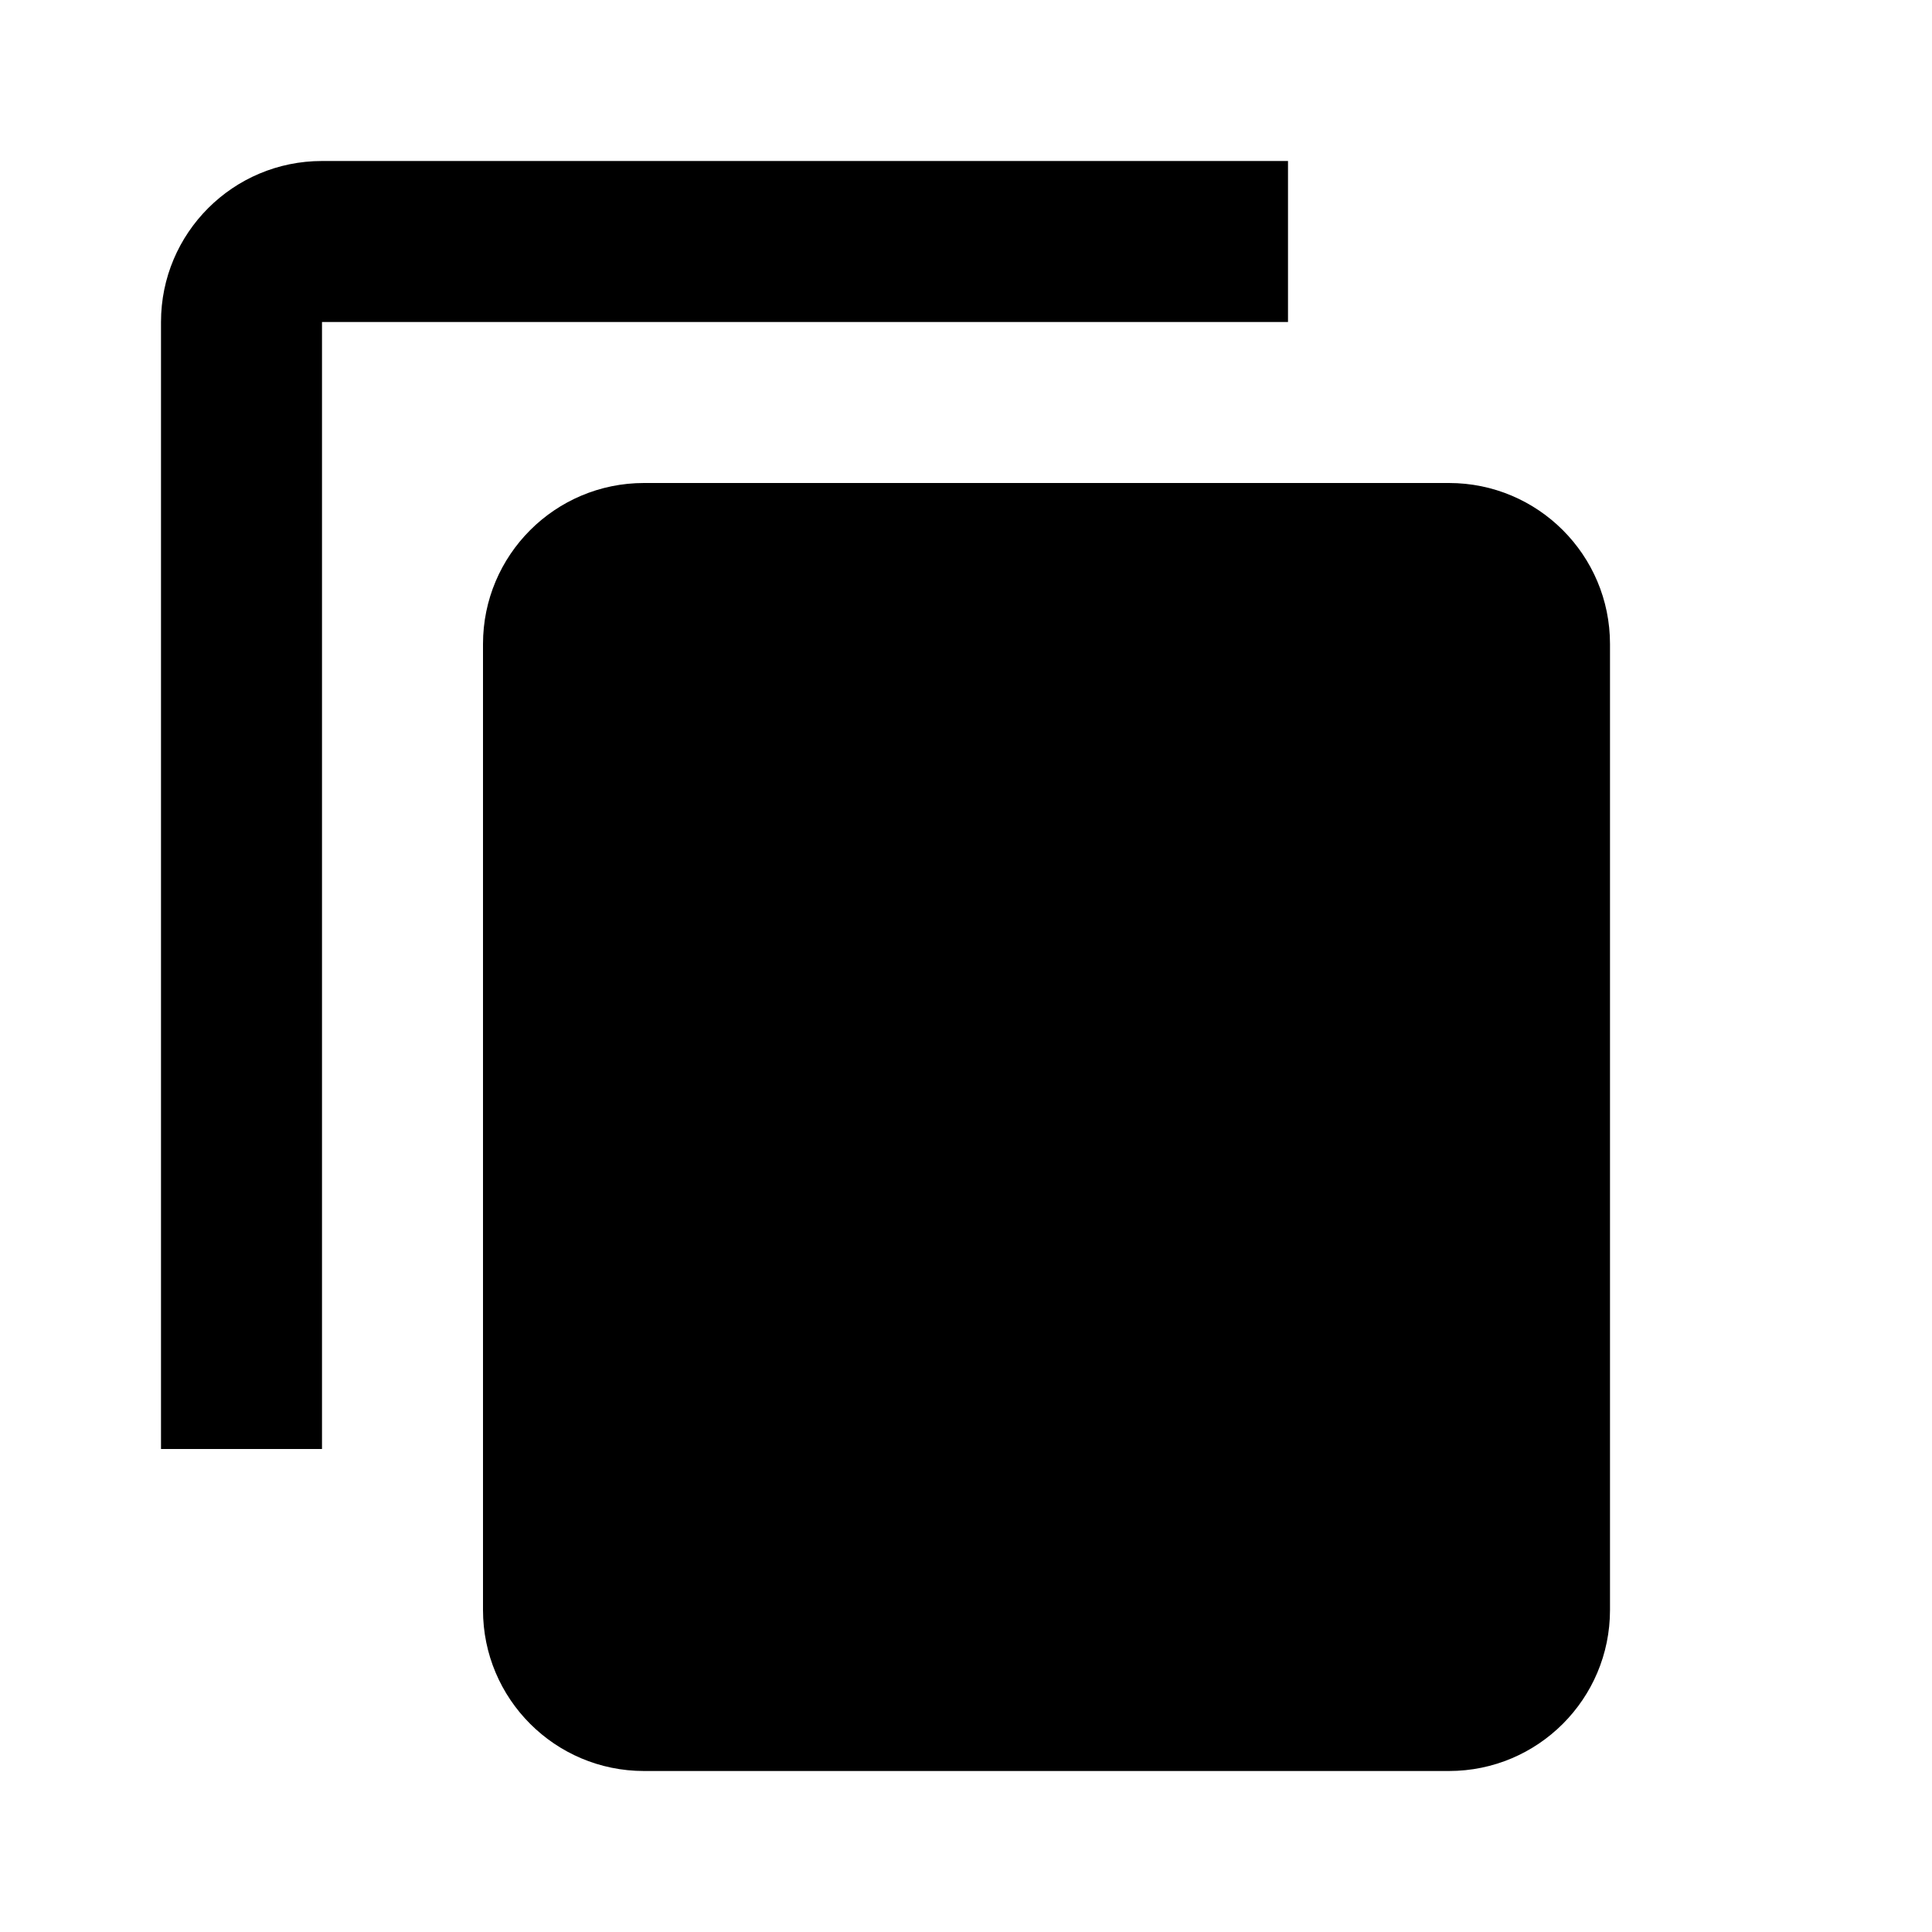
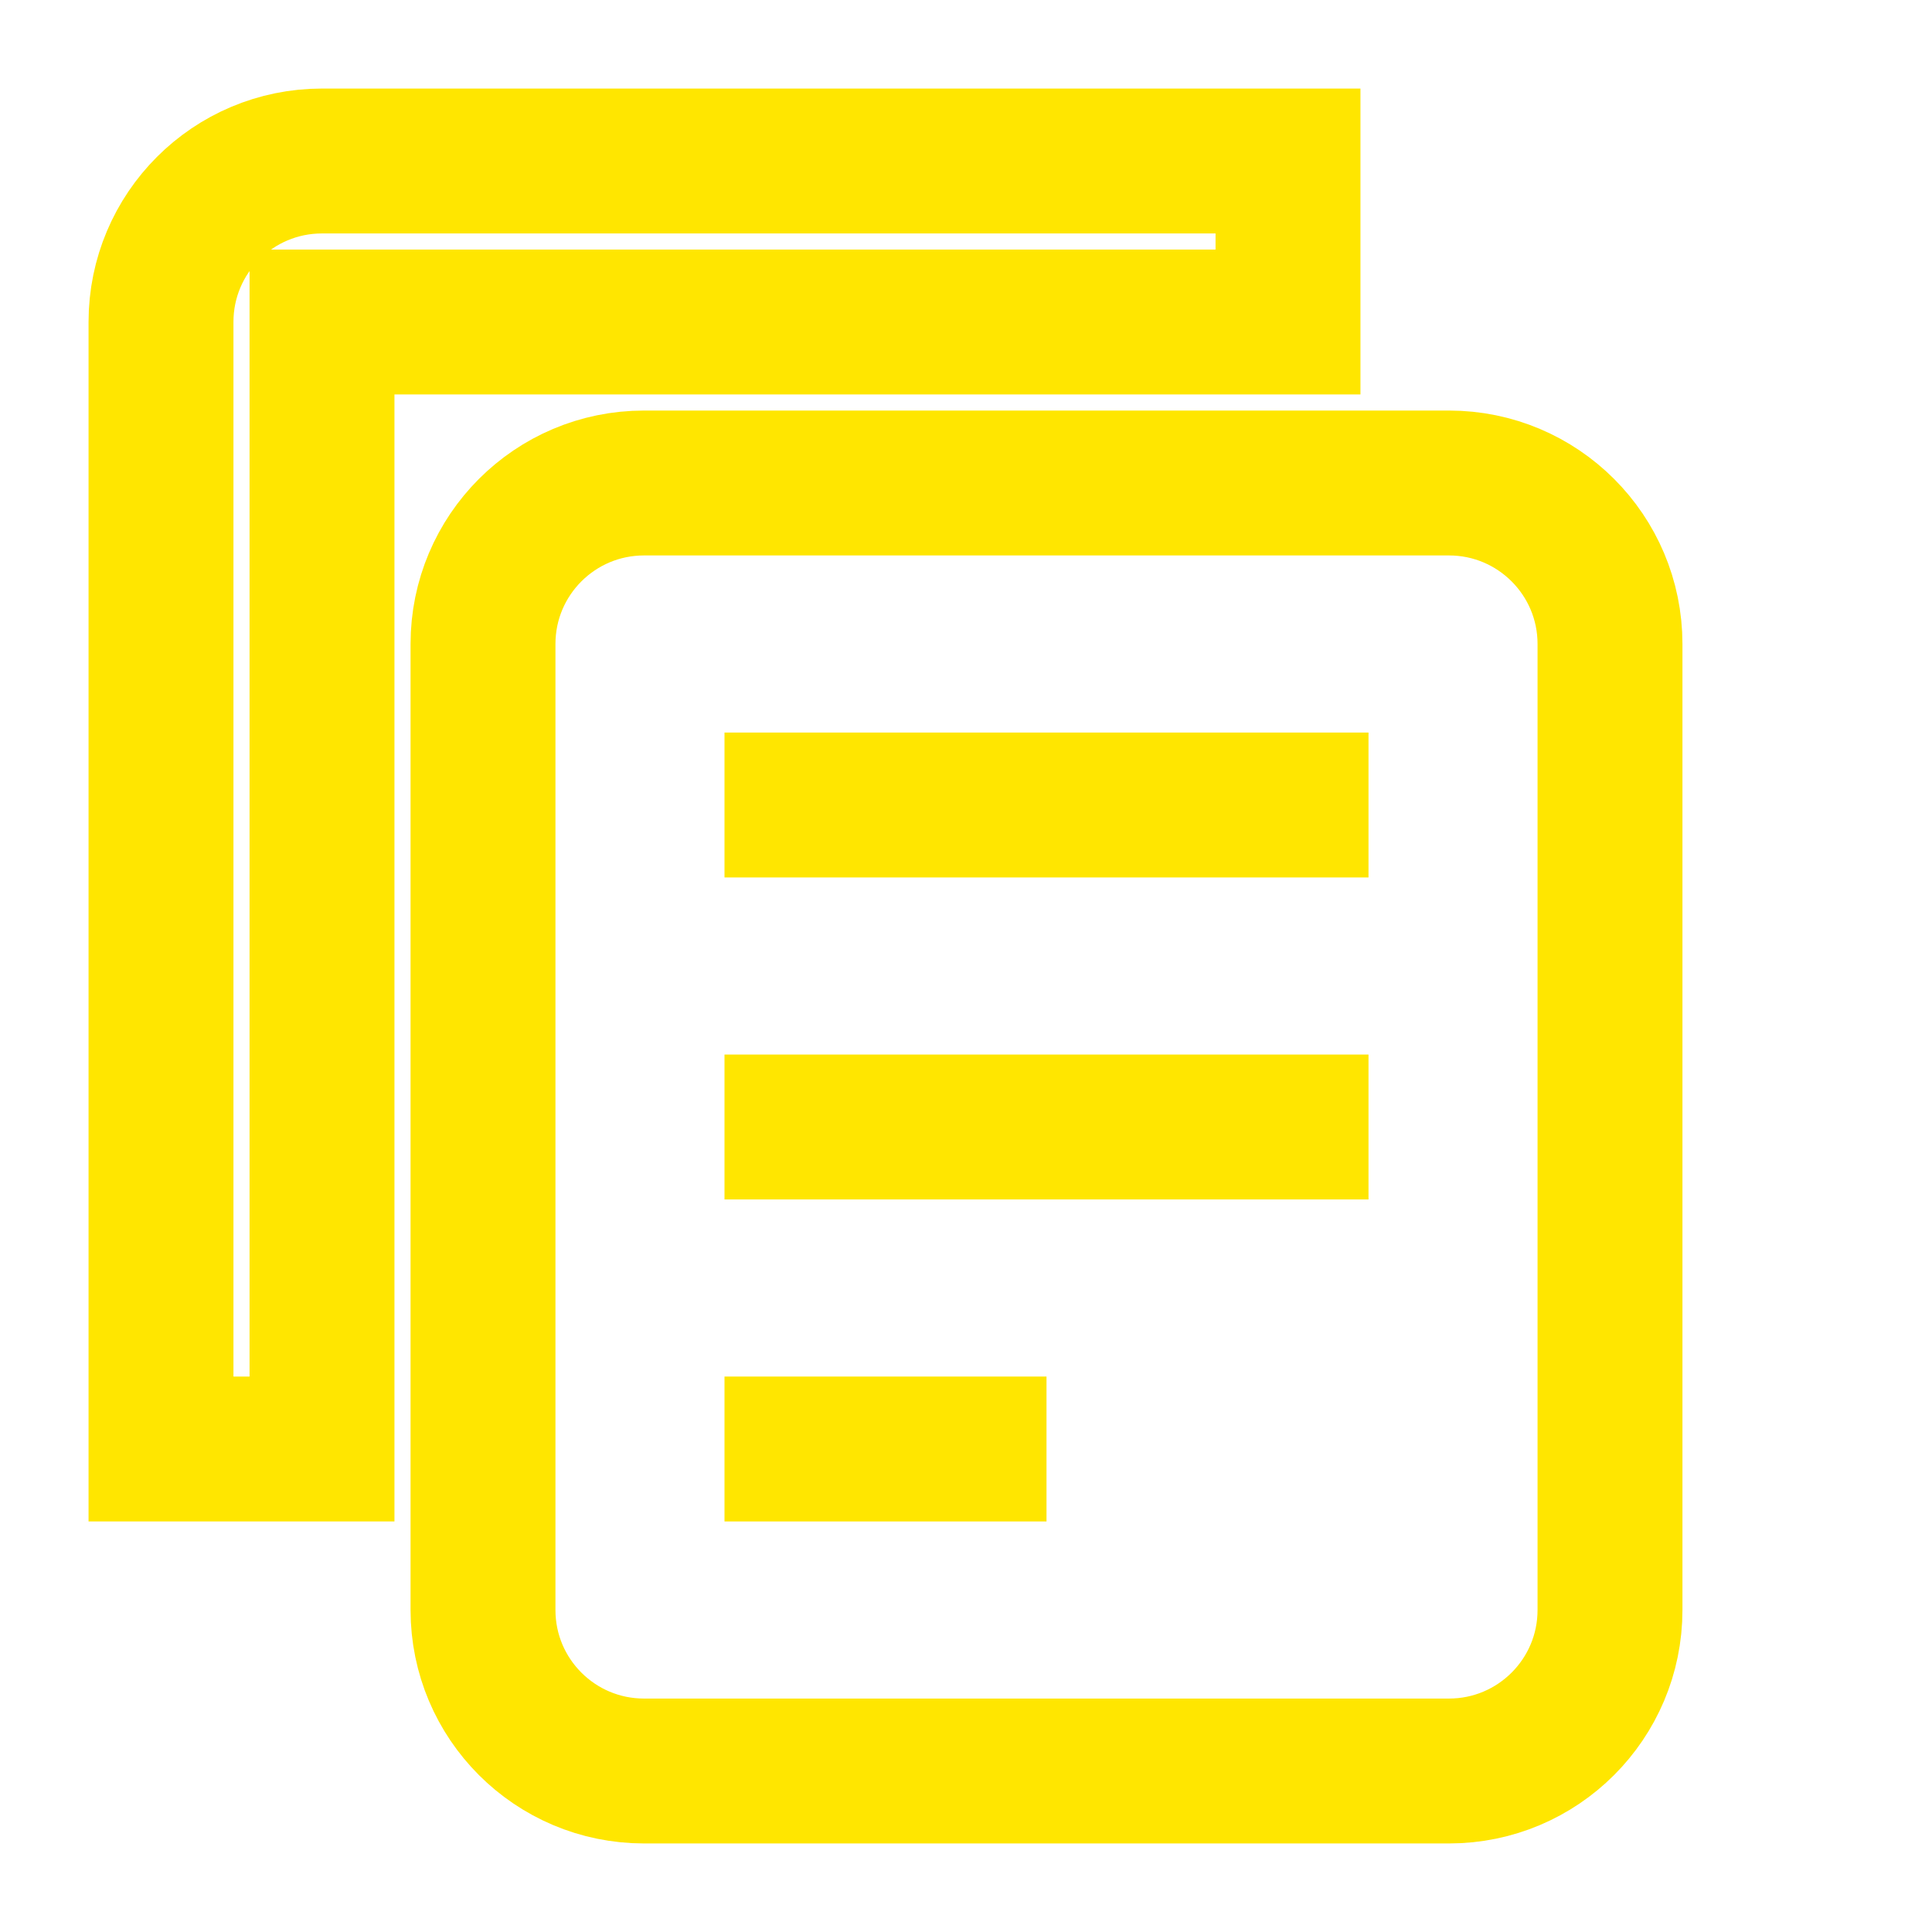
- <svg class="w-6 h-6 stroke-current stroke-[1.8] fill-none" viewBox="0 0 24 24">
+ <svg xmlns="http://www.w3.org/2000/svg" width="24" height="24" stroke="#FFE600" stroke-width="1.8" fill="none" viewBox="0 0 24 24">
  <path d="M16 2H4a2 2 0 0 0-2 2v14h2V4h12V2z" />
  <rect height="16" rx="2" width="14" x="6" y="6" />
  <line x1="9" x2="17" y1="10" y2="10" />
  <line x1="9" x2="17" y1="14" y2="14" />
  <line x1="9" x2="13" y1="18" y2="18" />
</svg>
